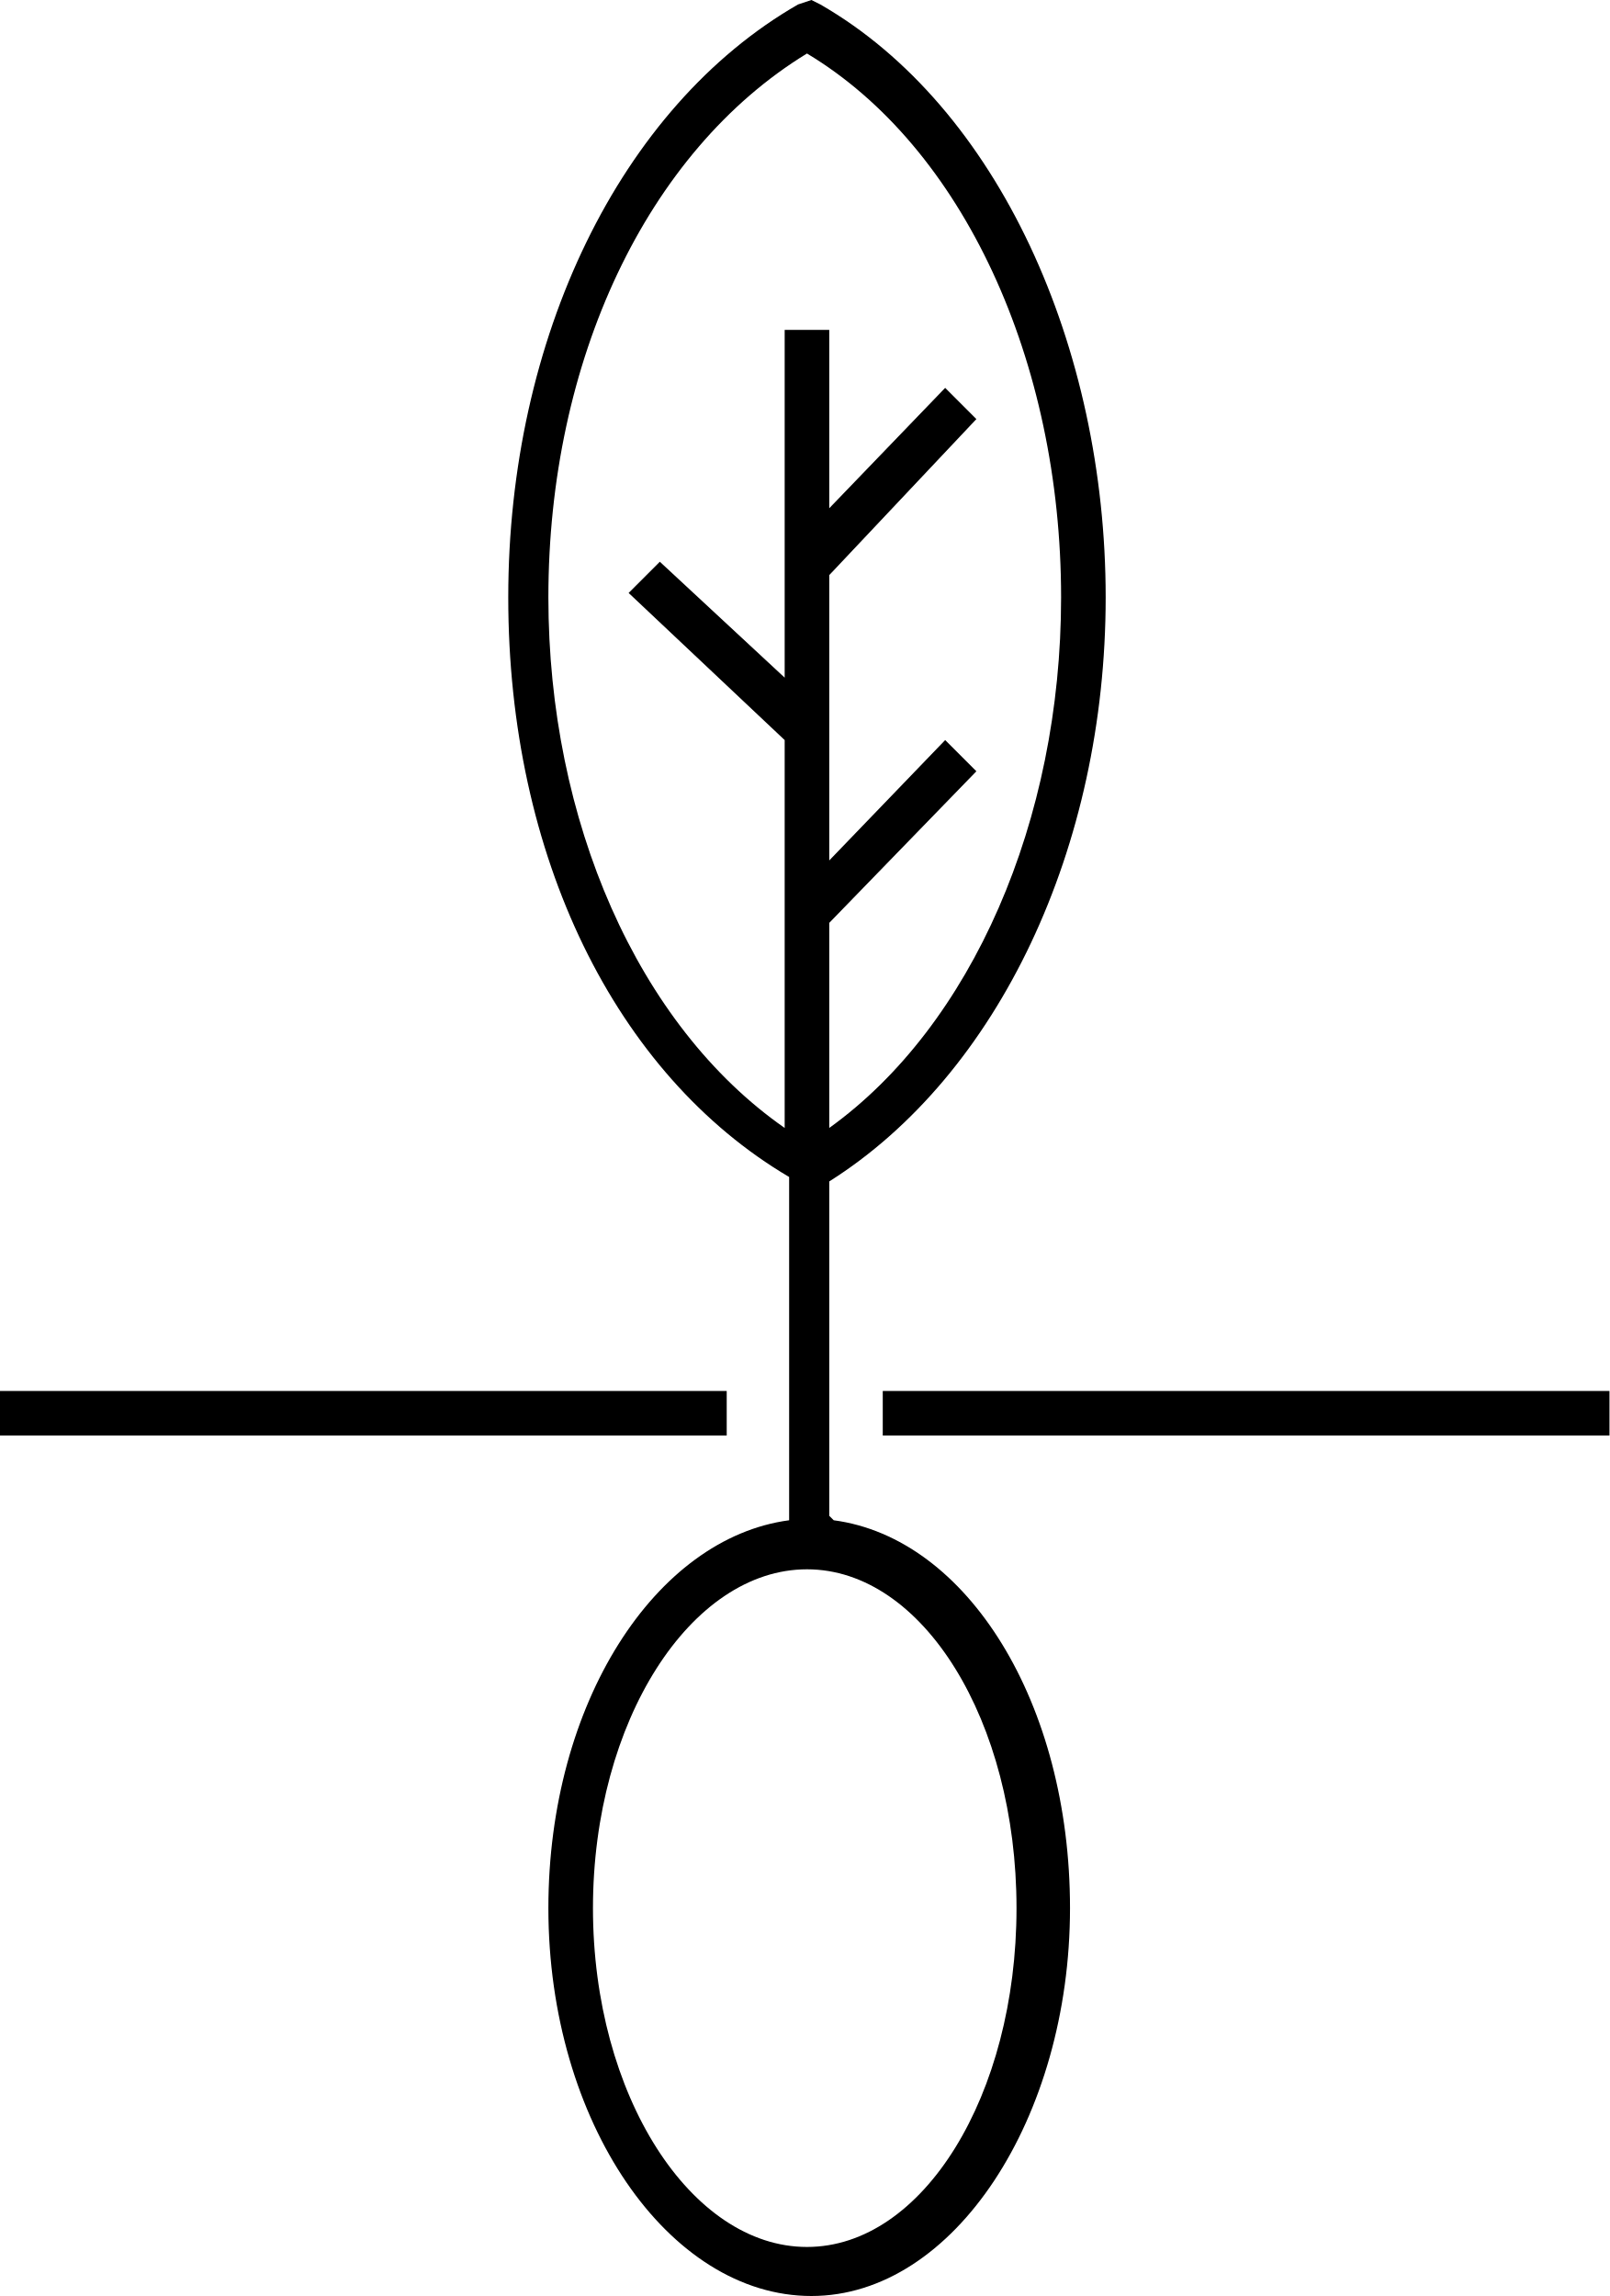
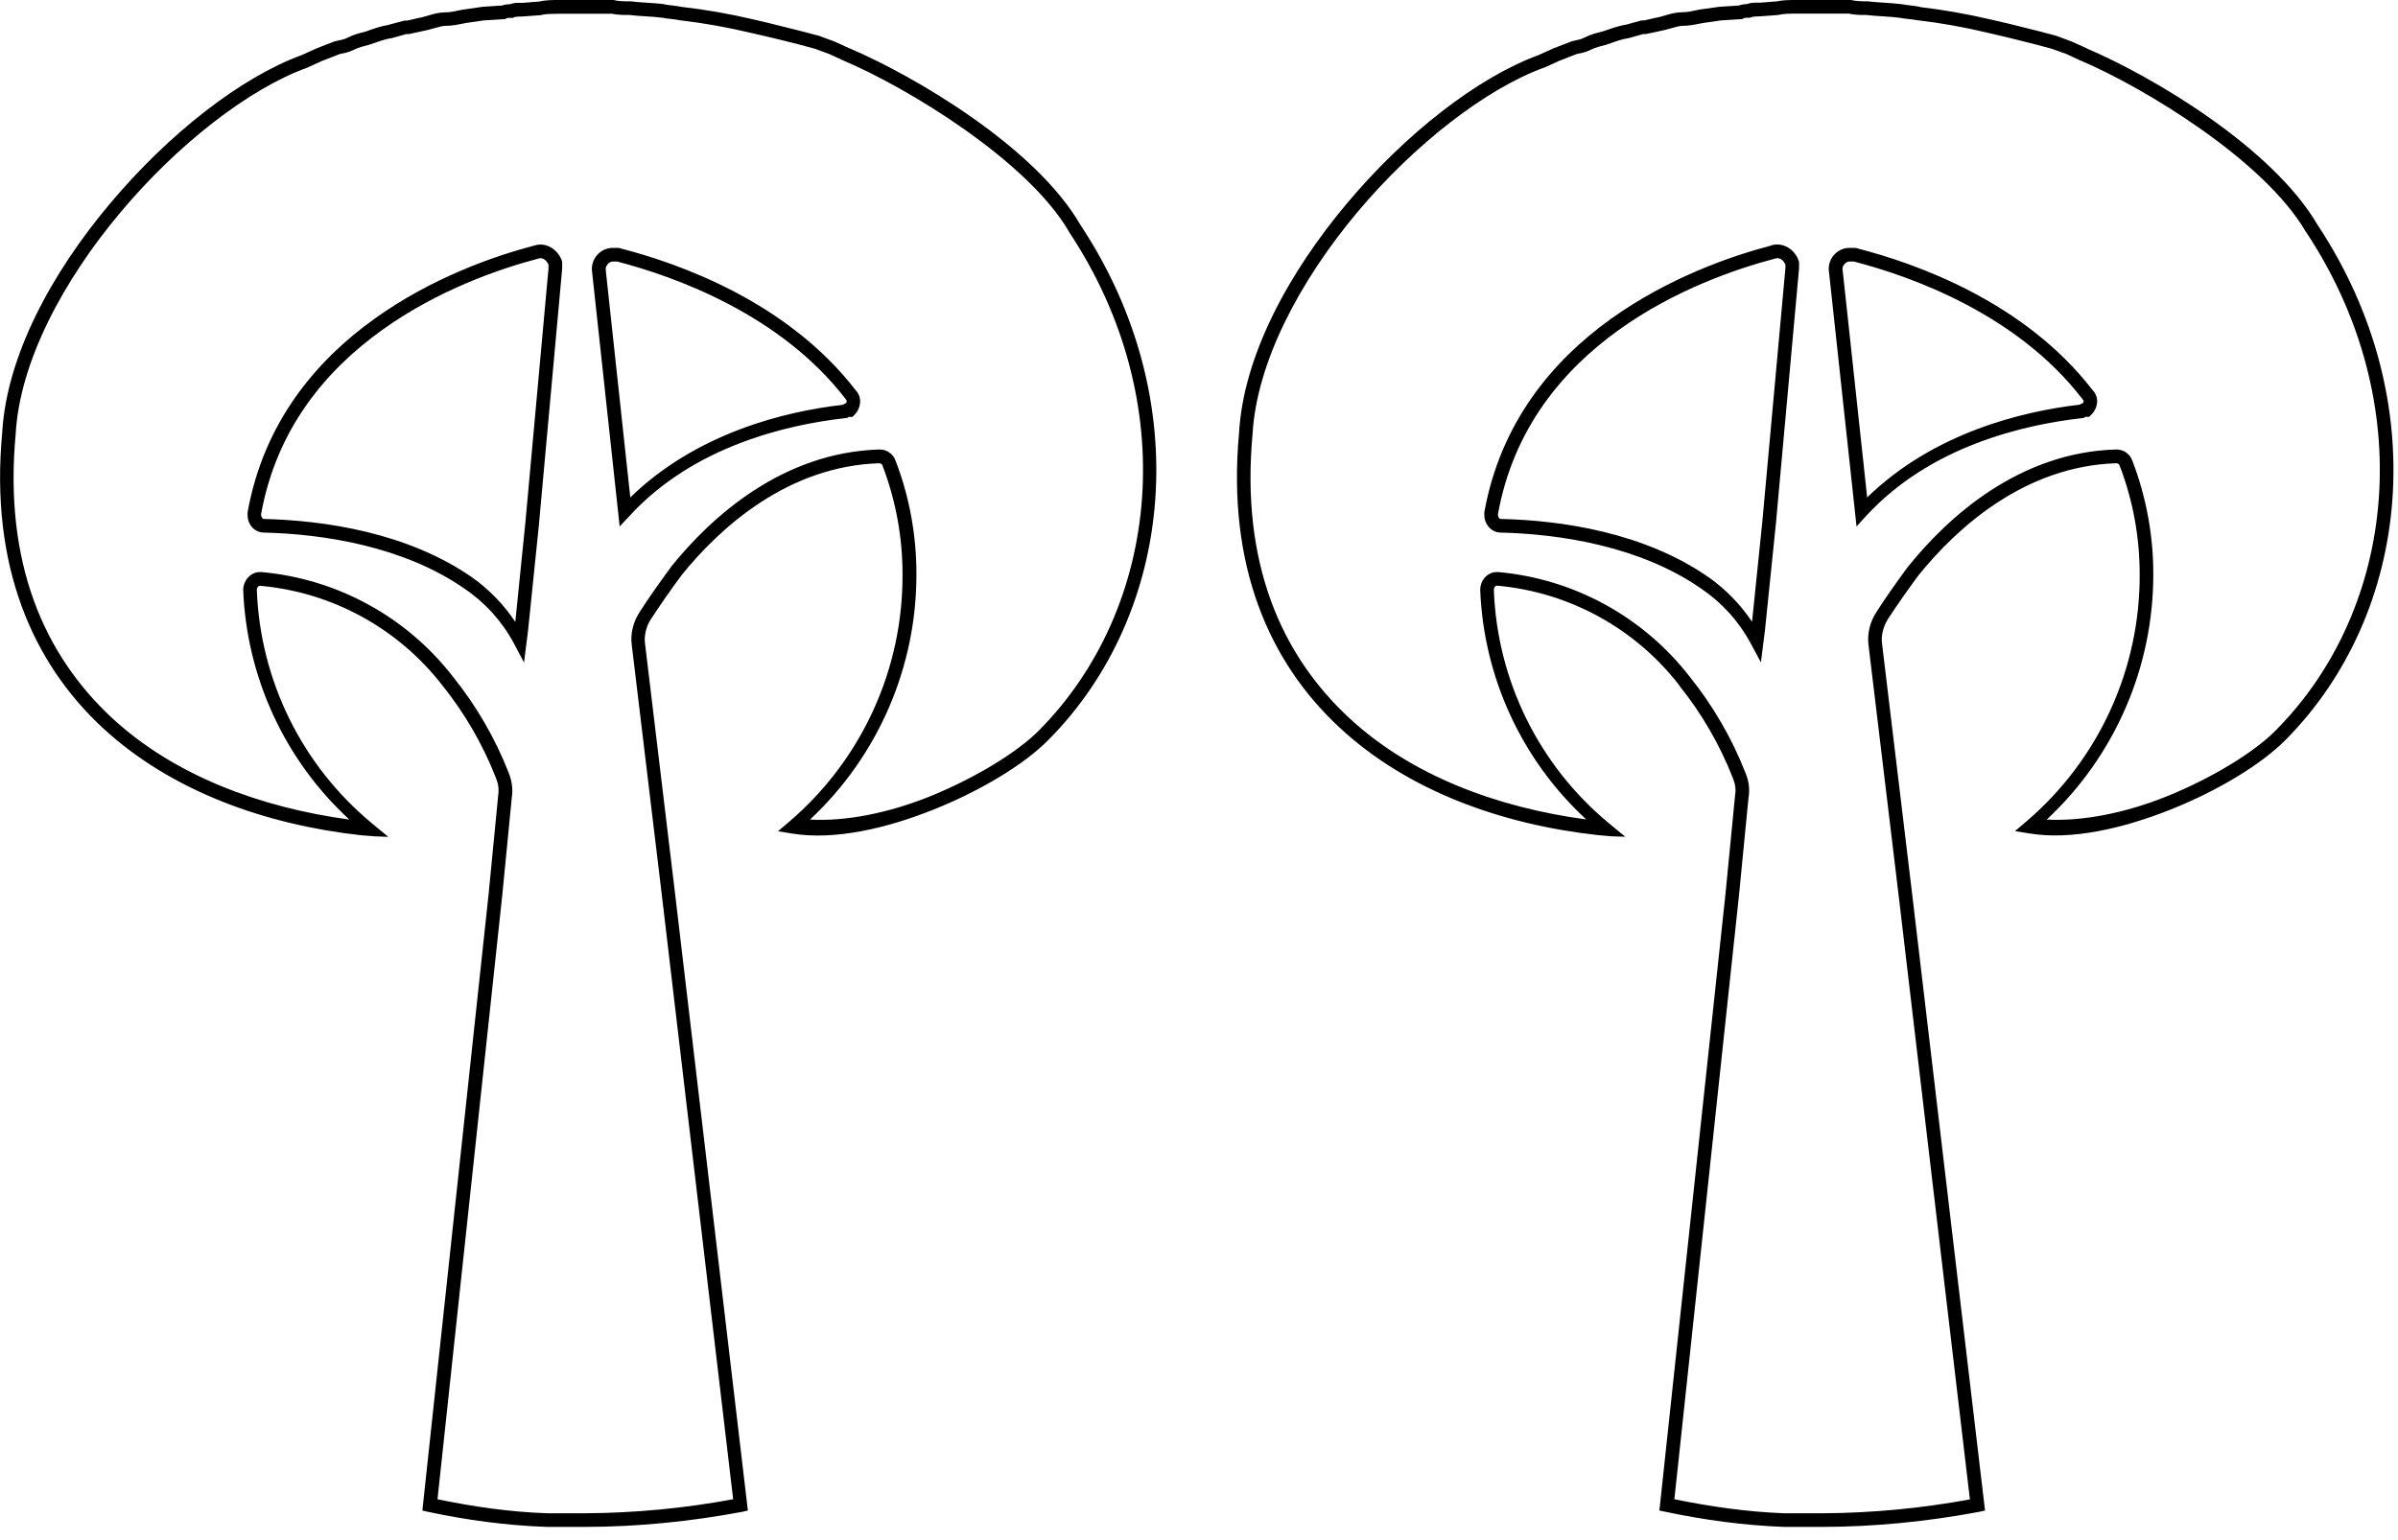
- <svg xmlns="http://www.w3.org/2000/svg" viewBox="0 0 36.1 51.5">
-   <g data-name="Ebene 2">
-     <path d="M18.6 34v-7.5c3.8-2.4 6.2-7.5 6.2-13.1S22.4 2.4 18.4.1l-.2-.1-.3.1c-4 2.3-6.5 7.5-6.5 13.3s2.4 10.7 6.3 13v7.7c-3 .4-5.4 4.1-5.4 8.7 0 4.8 2.7 8.7 5.9 8.7s5.8-4 5.8-8.7c0-4.6-2.3-8.3-5.3-8.7zm-6.3-20.6c0-5.3 2.2-10 5.8-12.2 3.5 2.1 5.7 6.9 5.7 12.2 0 5-2 9.6-5.2 11.9v-4.6l3.3-3.4-.7-.7-2.6 2.7v-6.4l3.3-3.5-.7-.7-2.6 2.7v-4h-1v7.8l-2.8-2.6-.7.7 3.5 3.3v8.7c-3.3-2.3-5.3-6.9-5.3-11.9zm5.8 37c-2.6 0-4.8-3.4-4.8-7.6s2.2-7.6 4.8-7.6 4.7 3.4 4.7 7.6-2.1 7.6-4.7 7.6z" />
-     <path d="M19.8 31.2h16.3v1H19.8zM0 31.2h16.3v1H0z" />
-   </g>
+ <svg xmlns="http://www.w3.org/2000/svg" fill-rule="evenodd" stroke-linejoin="round" stroke-miterlimit="2" clip-rule="evenodd" viewBox="0 0 176 113">
+   <path fill-rule="nonzero" d="M41.05 0c-.5 0-1.02 0-1.52.12l.08-.01-1.26.1c-.3 0-.64-.04-1.02.15l.22-.05c-.2 0-.5-.01-.82.15l.19-.06-1.52.1-1.43.21h-.02c-.5.1-.87.2-1.3.2-.7 0-1.38.32-1.88.4h-.01l-.86.2h-.21l-1.17.31h.05c-.65.1-1.17.3-1.74.5h-.02l-.02.01c-.39.1-.82.2-1.26.43-.34.17-.46.15-.9.26h-.03l-1.34.52-1.11.5c-4.5 1.65-9.78 5.79-14.07 10.9-4.3 5.11-7.6 11.2-7.92 16.84-.9 9.74 2.21 16.85 7.36 21.64 5.03 4.67 11.96 7.12 18.96 7.9.14.02 0 0 0 0l1.02.08 1 .04-.52-.43-.7-.58a23.35 23.35 0 0 1-8.43-17.13c0-.07.04-.17.09-.22.04-.06.08-.07.11-.07h.07a19.05 19.05 0 0 1 13.34 7.3 25.94 25.94 0 0 1 3.93 6.78c.18.45.25.83.17 1.33v.02l-.7 7.21L31 110.9l.44.1c2.82.6 5.75 1 8.69 1.1h2.81c3.84 0 7.77-.4 11.5-1.1l.45-.1-5.35-45.35-2.2-18.31c-.08-.56.09-1.26.42-1.76a64.76 64.76 0 0 1 2.27-3.26c2.85-3.54 7.84-8.01 14.52-8.21.08 0 .2.08.22.15v.02a22.28 22.28 0 0 1 1.47 7.92v.01a23.72 23.72 0 0 1-8.32 18.22l-.82.7 1.06.17c3.08.5 6.9-.37 10.4-1.78 3.49-1.4 6.65-3.33 8.39-5.1 9.23-9.3 10.88-24.94 2.34-37.82C76 10.8 67.14 5.59 62.36 3.55h-.01l-1.1-.5-1.14-.42-1.13-.3-1.2-.3a92 92 0 0 0-2.51-.61c-1.71-.4-3.41-.7-5.12-.9h-.03c-.53-.11-.93-.12-1.37-.2h-.02L48.72.3c-.85-.1-1.65-.1-2.4-.2h-.07c-.4 0-.87-.01-1.18-.09l-.05-.01H41.05zm3.78.99c.5.12 1.02.11 1.42.11h-.06c.84.1 1.64.1 2.4.2.53.1.93.1 1.36.2H50c1.68.2 3.37.5 5.05.9.9.2 1.7.39 2.5.59l1.19.3 1.07.29 1.06.39 1.09.5c4.62 1.96 13.45 7.3 16.5 12.54v.01l.01.02c8.31 12.52 6.67 27.62-2.21 36.58-1.57 1.59-4.67 3.5-8.06 4.87-3 1.2-6.14 1.83-8.75 1.68a24.6 24.6 0 0 0 7.81-18.07c0-2.75-.5-5.6-1.52-8.25a1.23 1.23 0 0 0-1.18-.85h-.01c-7.12.21-12.33 4.93-15.28 8.59l-.01.02c-.8 1.1-1.6 2.2-2.31 3.32-.47.7-.7 1.6-.58 2.44l2.2 18.3 5.24 44.4a61.37 61.37 0 0 1-10.85 1.03h-2.78c-2.72-.09-5.43-.48-8.07-1.03l4.75-44.31.7-7.17c.11-.7-.01-1.32-.23-1.87a26.97 26.97 0 0 0-4.07-7.02A20.04 20.04 0 0 0 19.2 42h-.15c-.37 0-.68.2-.88.44-.2.24-.32.54-.32.87a24.21 24.21 0 0 0 7.79 16.86c-6.5-.88-12.84-3.21-17.44-7.48-4.94-4.6-7.93-11.33-7.05-20.82v-.01c.3-5.3 3.49-11.27 7.7-16.28 4.2-5.01 9.44-9.07 13.67-10.6l.02-.01 1.1-.5 1.29-.5c.34-.08.61-.1 1.05-.32.34-.17.7-.26 1.1-.36h.01l.02-.01c.62-.2 1.09-.4 1.62-.48h.03l1.06-.3H30l.95-.2h-.02c.7-.12 1.41-.4 1.71-.4.57 0 1.01-.1 1.5-.2h-.03l1.38-.2 1.58-.1.1-.05c.07-.04.17-.04.37-.04h.12l.1-.06c.03 0 .28-.04.58-.04h.02l1.36-.1.04-.02c.3-.07.78-.08 1.28-.08h3.9l-.12-.02zM39.2 18.03c-2.89.76-7.52 2.35-11.75 5.4-4.25 3.05-8.1 7.59-9.28 14.19V37.8c0 .33.1.63.3.87.21.25.53.43.9.43h-.02c4.34.1 10.26 1 14.73 4.11a11.26 11.26 0 0 1 3.64 4.03l.74 1.4.3-2.38.8-7.8v-.01l1.7-18.72v-.5l-.02-.08c-.28-.82-1.15-1.41-2.03-1.12zm5.76.17c-.93 0-1.65.87-1.5 1.79l2.02 18.66.75-.8c4.67-5.07 11.45-6.66 15.79-7.15l.17-.02.08-.07H62.56l.15-.15c.23-.23.37-.52.41-.84.04-.32-.05-.7-.31-.96-5.02-6.52-12.99-9.33-17.33-10.44l-.07-.02h-.46zm-5.44.78c.3-.1.6.11.74.47v.23l-1.7 18.68-.74 7.3a12.48 12.48 0 0 0-3.17-3.27c-4.73-3.29-10.82-4.18-15.28-4.29-.04 0-.08 0-.12-.07a.4.4 0 0 1-.09-.22v-.05c1.13-6.28 4.77-10.58 8.87-13.52 4.1-2.95 8.65-4.51 11.46-5.25h.02l.01-.01zm5.44.22h.33c4.25 1.1 12 3.88 16.78 10.1l.02.03.02.03c.03.03.04.05.03.13 0 .04-.04.09-.07.13h-.04c-.06.02-.1.07-.17.1-4.25.48-10.74 2.07-15.6 6.8l-1.8-16.68v-.02c-.05-.28.23-.62.5-.62zM131.84 0c-.5 0-1.03 0-1.53.12l.09-.02-1.26.1c-.3 0-.65-.04-1.03.15l.23-.05c-.2 0-.5 0-.83.15l.2-.05-1.53.1-1.43.2h-.01c-.51.11-.87.2-1.3.2-.7 0-1.38.32-1.88.4h-.02l-.86.2h-.21l-1.16.32.04-.01c-.64.1-1.16.31-1.73.5l-.02.01h-.02c-.4.1-.82.2-1.27.43-.34.17-.46.16-.9.27h-.02l-1.35.52-1.11.5c-4.5 1.65-9.78 5.78-14.07 10.89-4.3 5.12-7.6 11.21-7.92 16.85-.9 9.74 2.21 16.84 7.37 21.63 5.03 4.68 11.96 7.13 18.96 7.9.13.02 0 0 0 0l1.02.09 1 .03-.53-.43-.7-.58a23.35 23.35 0 0 1-8.42-17.12c0-.08.03-.17.08-.23s.08-.07.12-.07h.06a19.05 19.05 0 0 1 13.34 7.3v.02a25.94 25.94 0 0 1 3.93 6.77c.18.44.26.83.17 1.33v.02l-.7 7.2-4.85 45.26.44.09c2.83.6 5.76 1 8.7 1.11h2.8c3.84 0 7.77-.4 11.5-1.1l.46-.1-5.36-45.36-2.2-18.3v-.01c-.08-.56.1-1.26.42-1.75v-.01a64.76 64.76 0 0 1 2.28-3.26c2.85-3.53 7.83-8 14.51-8.2.08 0 .2.07.22.15l.01.02a22.28 22.28 0 0 1 1.47 7.92 23.72 23.72 0 0 1-8.33 18.22l-.82.7 1.07.17c3.07.51 6.89-.37 10.39-1.77 3.5-1.4 6.65-3.33 8.4-5.1 9.23-9.31 10.88-24.94 2.34-37.82-3.32-5.69-12.16-10.92-16.95-12.95v-.01l-1.11-.5-1.14-.42-1.13-.3-1.2-.3a92 92 0 0 0-2.5-.6h-.01c-1.7-.4-3.41-.7-5.12-.9L140.9.5c-.53-.1-.92-.11-1.36-.2h-.04c-.84-.1-1.64-.11-2.4-.2h-.06c-.4 0-.88-.02-1.18-.1h-3.22l-.8-.01zm3.78.98c.49.13 1.02.12 1.42.12h-.06c.84.1 1.64.1 2.4.2.52.1.92.1 1.36.19h.04c1.68.2 3.36.5 5.04.9.9.2 1.7.4 2.5.6l1.19.3 1.07.29 1.07.38 1.08.5h.01c4.62 1.97 13.44 7.3 16.49 12.55v.01l.02.01c8.3 12.53 6.67 27.63-2.22 36.59-1.56 1.59-4.66 3.5-8.06 4.87-3 1.2-6.13 1.82-8.75 1.68a24.6 24.6 0 0 0 7.82-18.07c0-2.76-.51-5.6-1.53-8.26a1.23 1.23 0 0 0-1.17-.84h-.02c-7.11.2-12.32 4.93-15.27 8.59l-.02.02c-.8 1.1-1.6 2.2-2.3 3.31-.01 0 0 0 0 0-.48.71-.7 1.6-.59 2.45l2.2 18.29 5.24 44.42a61.37 61.37 0 0 1-10.84 1.02h-2.79c-2.71-.1-5.42-.49-8.06-1.03l4.74-44.32.7-7.17c.12-.7 0-1.31-.23-1.86a26.97 26.97 0 0 0-4.07-7.02 20.04 20.04 0 0 0-14.05-7.7H109.84c-.37 0-.68.19-.89.43-.2.24-.31.55-.31.87v.02a24.21 24.21 0 0 0 7.78 16.84c-6.5-.87-12.84-3.2-17.43-7.48-4.94-4.6-7.93-11.32-7.06-20.81v-.01c.31-5.3 3.49-11.27 7.7-16.29 4.2-5 9.45-9.06 13.68-10.6h.02l1.1-.5 1.28-.5c.34-.08.61-.1 1.05-.32.34-.17.7-.26 1.1-.36h.02l.01-.01c.62-.21 1.09-.4 1.63-.48h.02l1.06-.3h.2l.94-.2h-.02c.7-.12 1.42-.4 1.72-.4.56 0 1-.11 1.5-.2h-.03l1.38-.2 1.58-.1.09-.05c.08-.04.18-.05.38-.05h.12l.1-.05c.02-.01.28-.05.58-.05h.02l1.36-.1.04-.01c.3-.08.78-.09 1.28-.09h3.9l-.12-.02zm-5.64 17.05c-2.9.76-7.52 2.35-11.76 5.39-4.25 3.05-8.1 7.6-9.28 14.2V37.8c0 .33.11.63.31.87s.52.43.89.43h-.01c4.34.1 10.25 1 14.72 4.11a11.26 11.26 0 0 1 3.64 4.02l.75 1.4.3-2.37.8-7.81 1.7-18.73v-.5l-.03-.08c-.27-.82-1.15-1.4-2.03-1.12zm5.76.17c-.94 0-1.65.86-1.5 1.78l2.02 18.67.74-.81c4.68-5.06 11.45-6.65 15.8-7.14l.17-.02.07-.08H153.34l.15-.15c.23-.23.38-.52.42-.84.04-.32-.05-.69-.32-.96-5.01-6.51-12.99-9.32-17.33-10.43l-.06-.02h-.46zm-5.44.78c.3-.1.6.1.74.46v.24l-1.7 18.68v-.01l-.75 7.3a12.48 12.48 0 0 0-3.17-3.26c-4.73-3.3-10.81-4.19-15.27-4.29h-.01c-.04 0-.07-.01-.12-.07a.4.4 0 0 1-.08-.23v-.04c1.13-6.29 4.77-10.59 8.86-13.53 4.1-2.95 8.65-4.5 11.46-5.24l.02-.01h.02zm5.44.22h.32c4.26 1.1 12.01 3.88 16.78 10.1l.02.03.02.02c.04.04.05.06.04.14 0 .04-.05.08-.07.13h-.05c-.05.01-.1.06-.16.09-4.25.49-10.75 2.08-15.6 6.81l-1.8-16.69-.01-.01c-.05-.28.24-.62.5-.62z" />
</svg>
